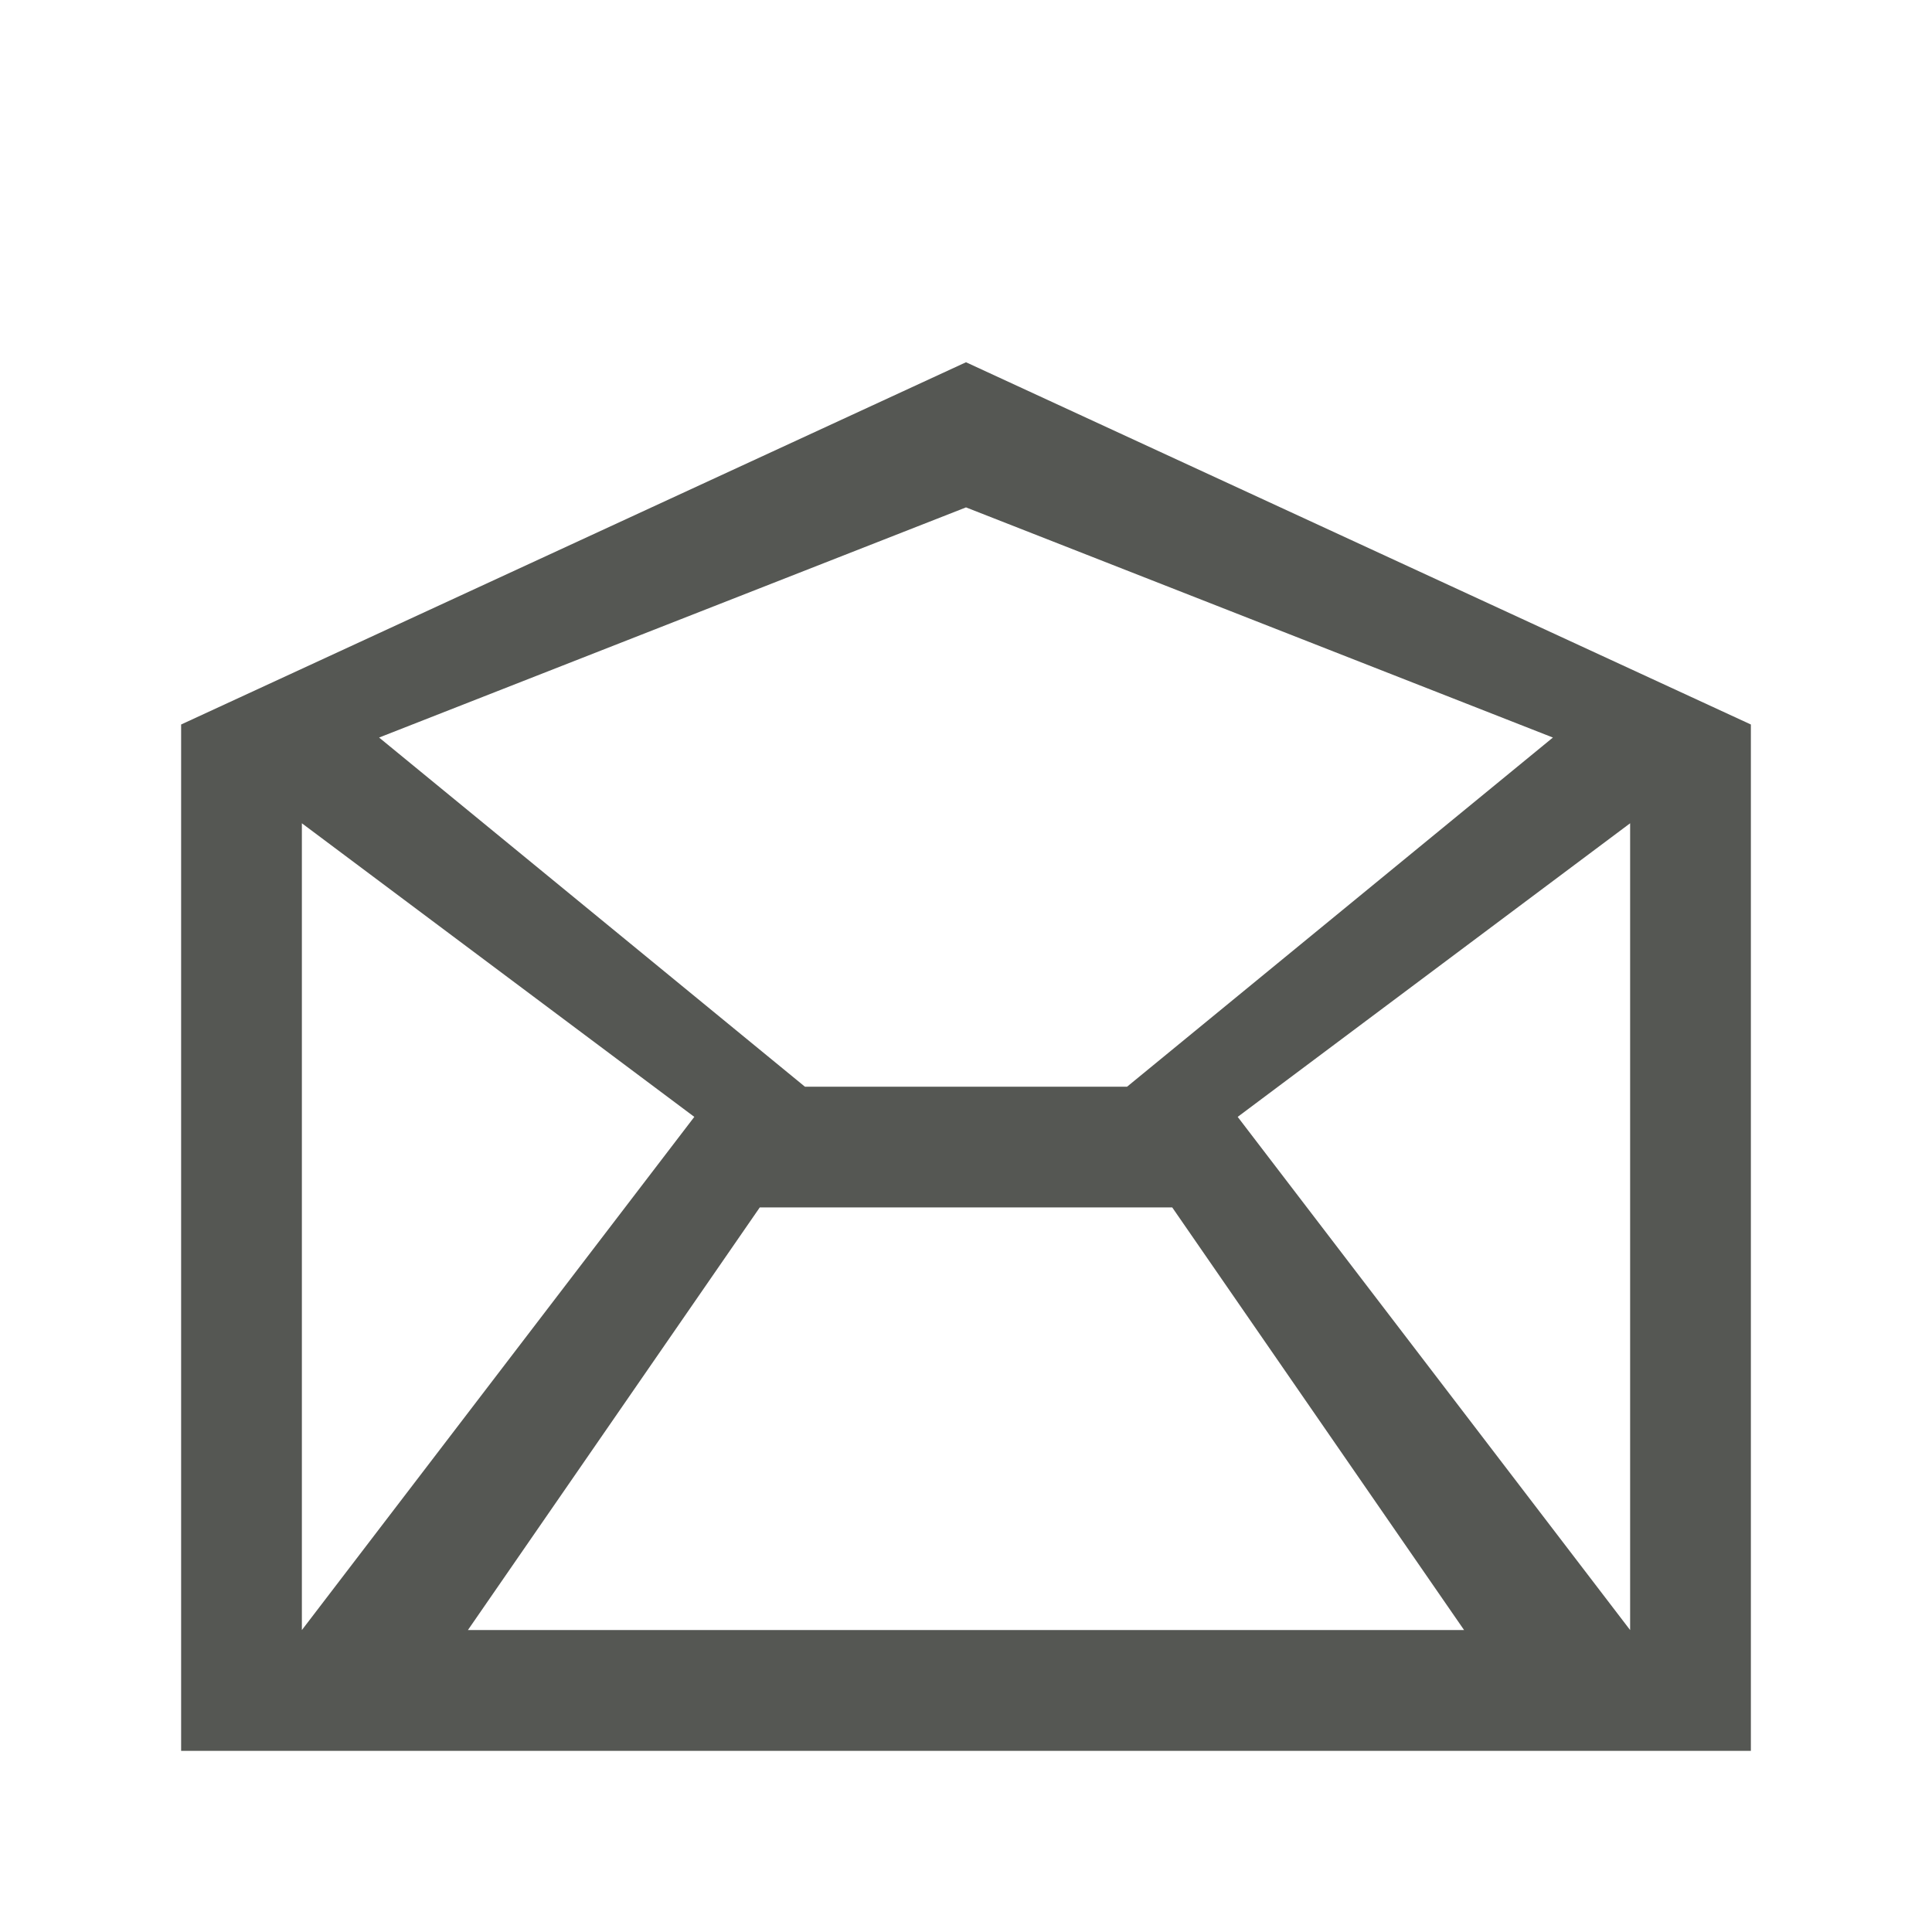
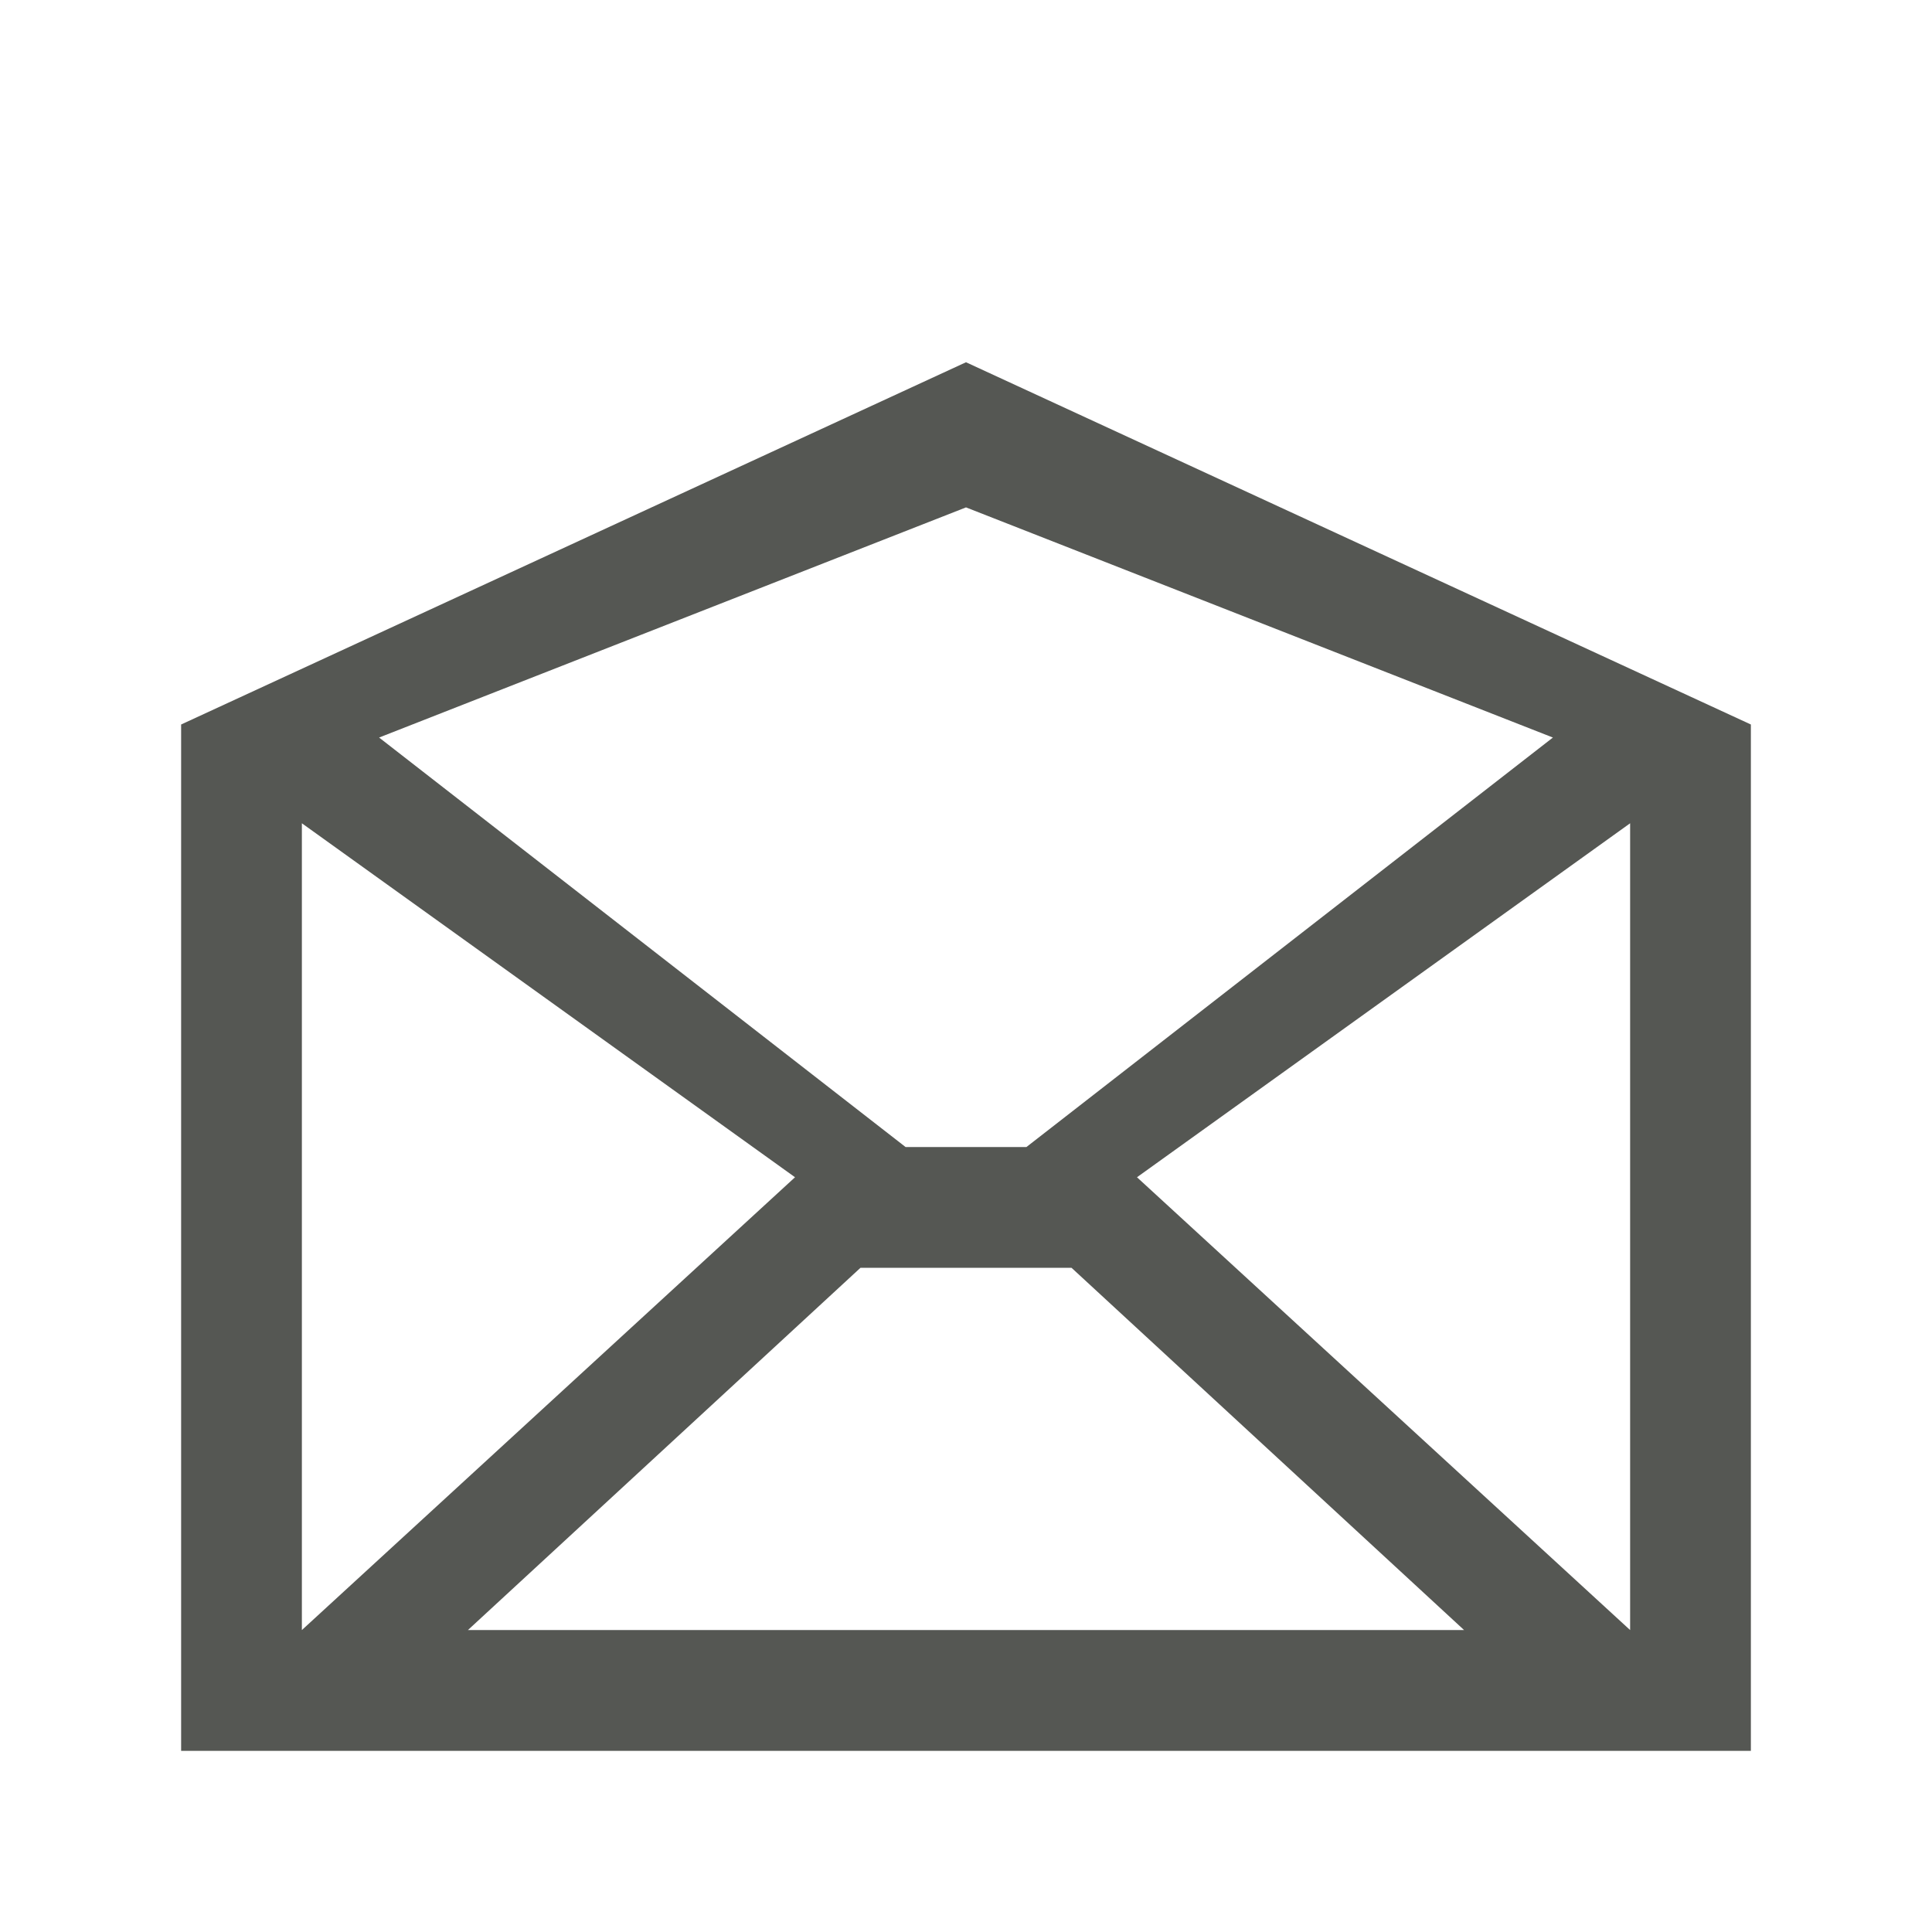
<svg xmlns="http://www.w3.org/2000/svg" height="32" viewBox="0 0 32 32" width="32">
-   <path d="m16 6-13 6v17h26v-17zm0 2.404 9.721 3.812-7.053 5.783h-5.336l-7.053-5.783zm-11 5.232 6.5 4.863-6.5 8.5zm22 0v13.363l-6.5-8.5zm-14.416 6.363h6.832l4.834 7h-16.5z" fill="#555753" />
+   <path d="m16 6-13 6v17h26v-17zm0 2.404 9.721 3.812-8.721 6.783h-1-1l-8.721-6.783zm-11 5.232 8.168 5.863-8.168 7.5zm22 0v13.363l-8.168-7.5zm-12.748 7.363h3.496l6.502 6h-16.5z" fill="#555753" />
</svg>
